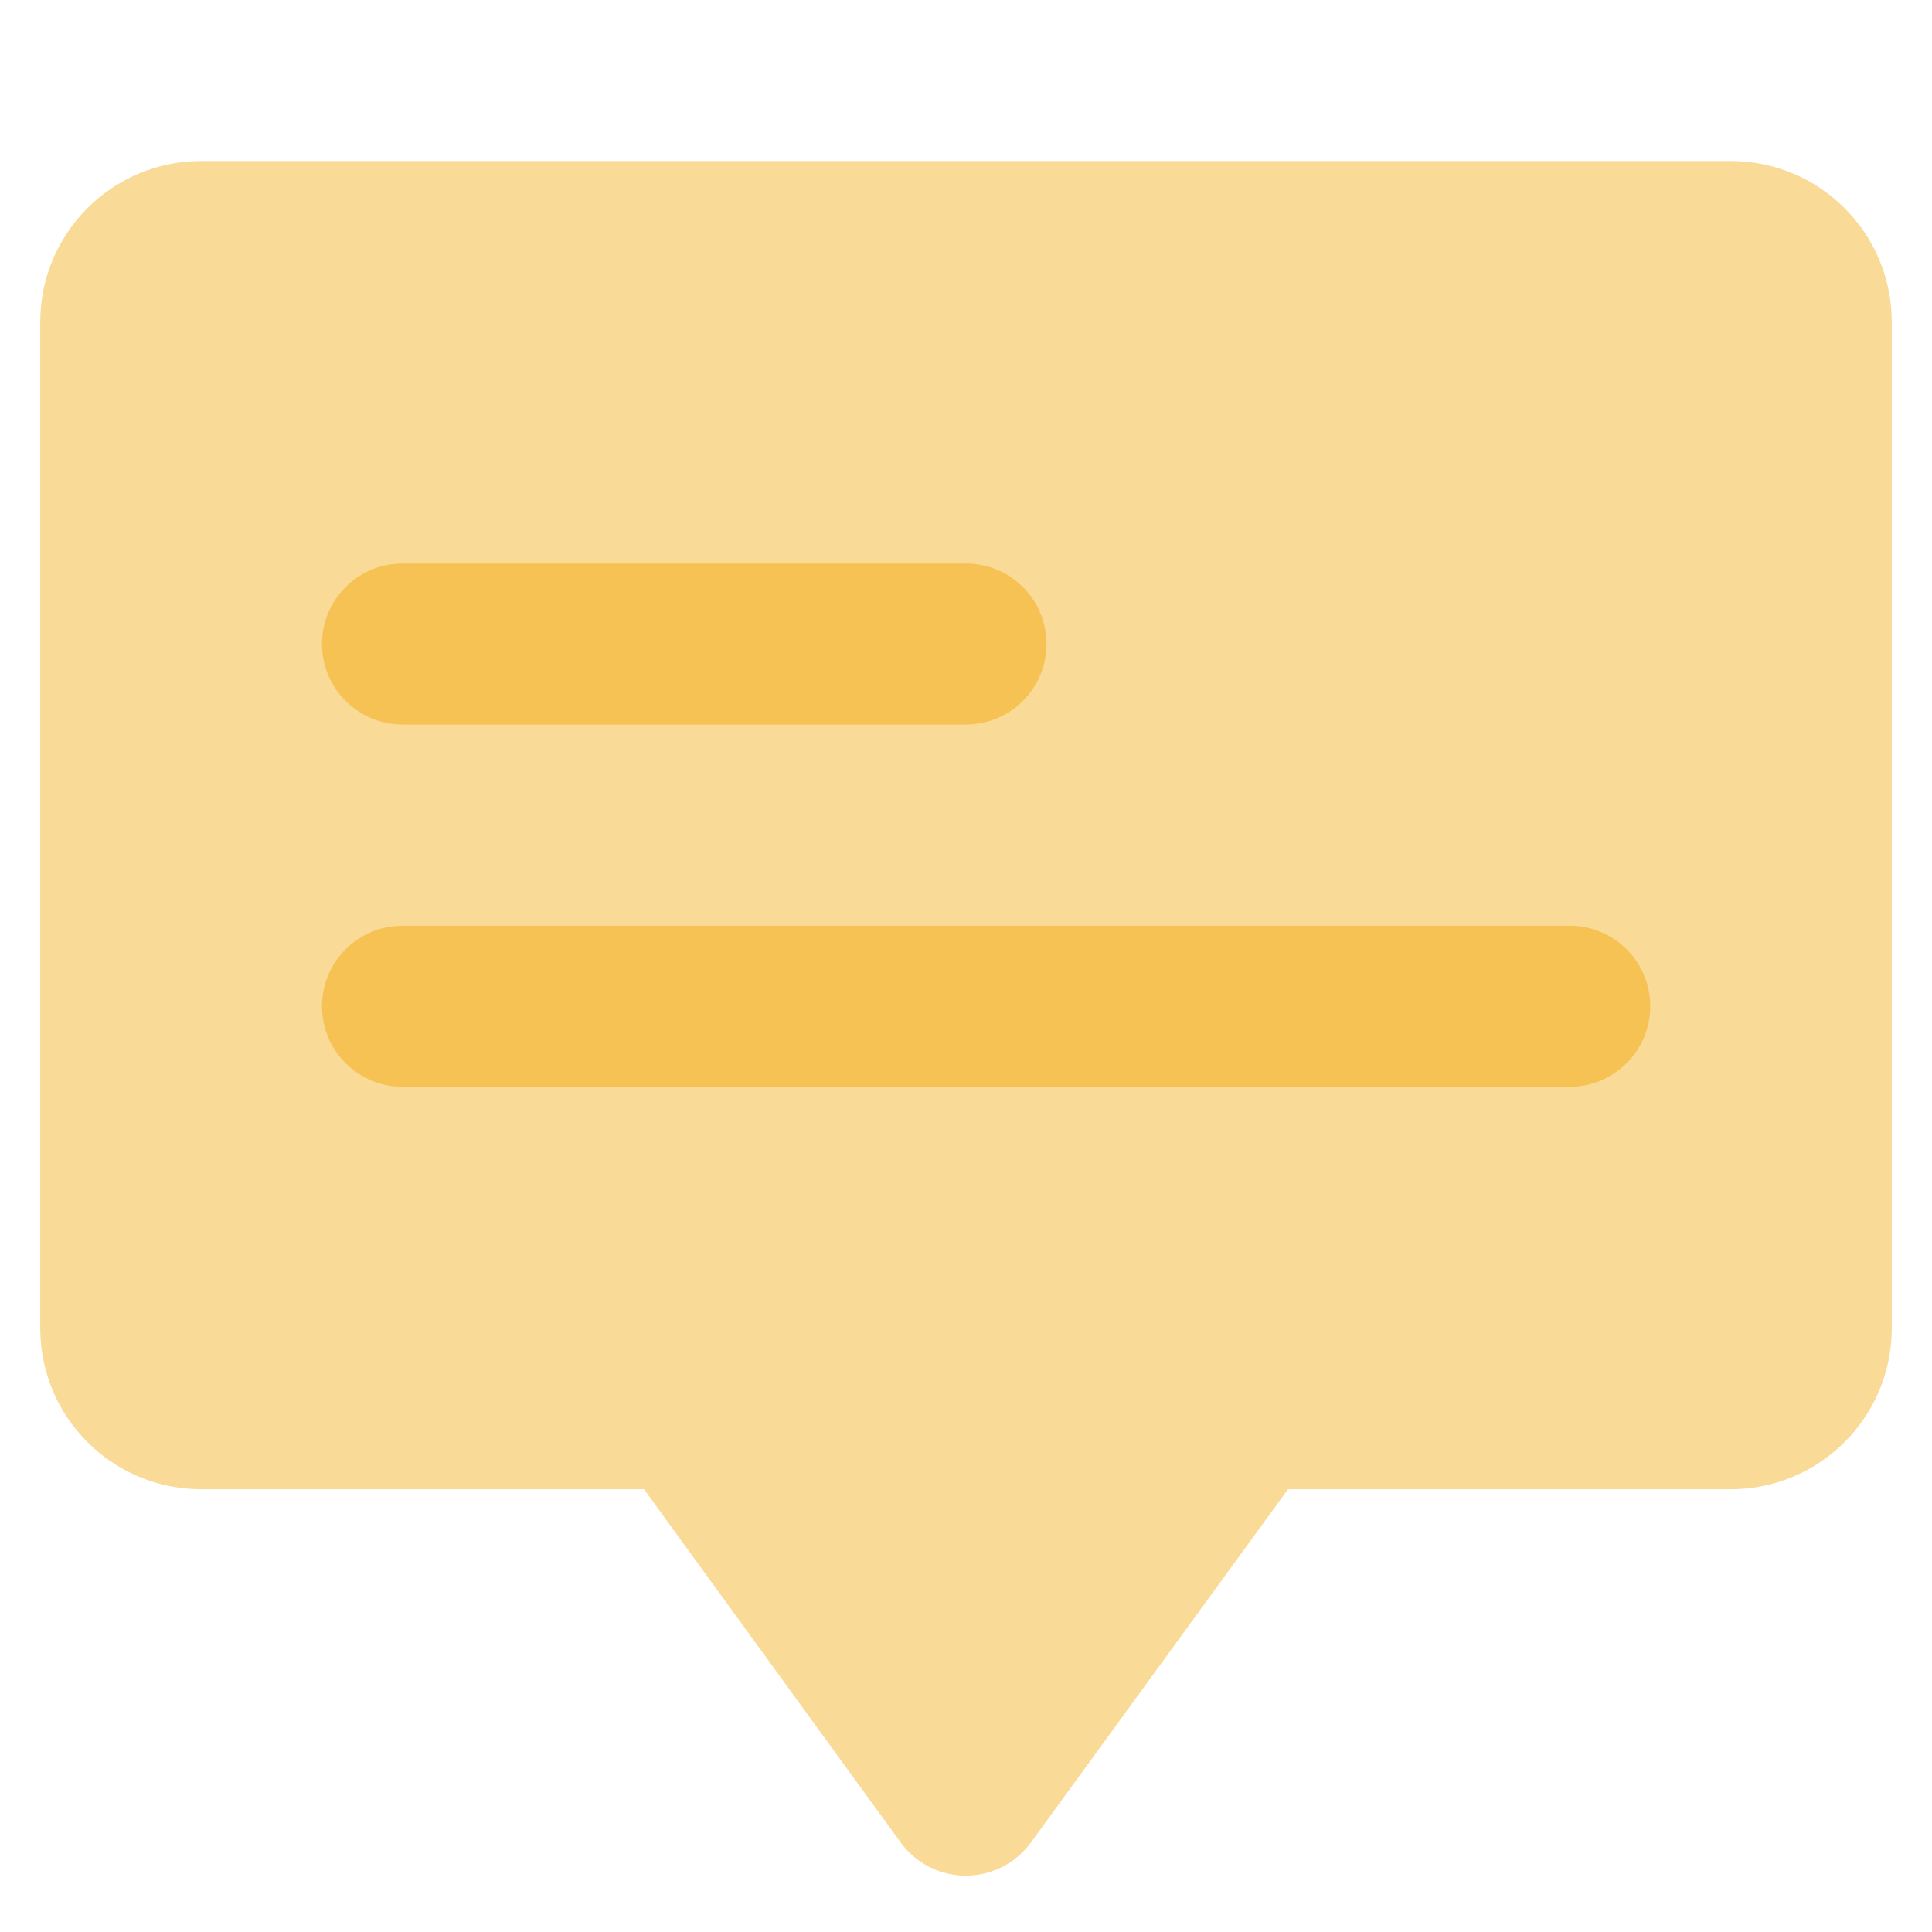
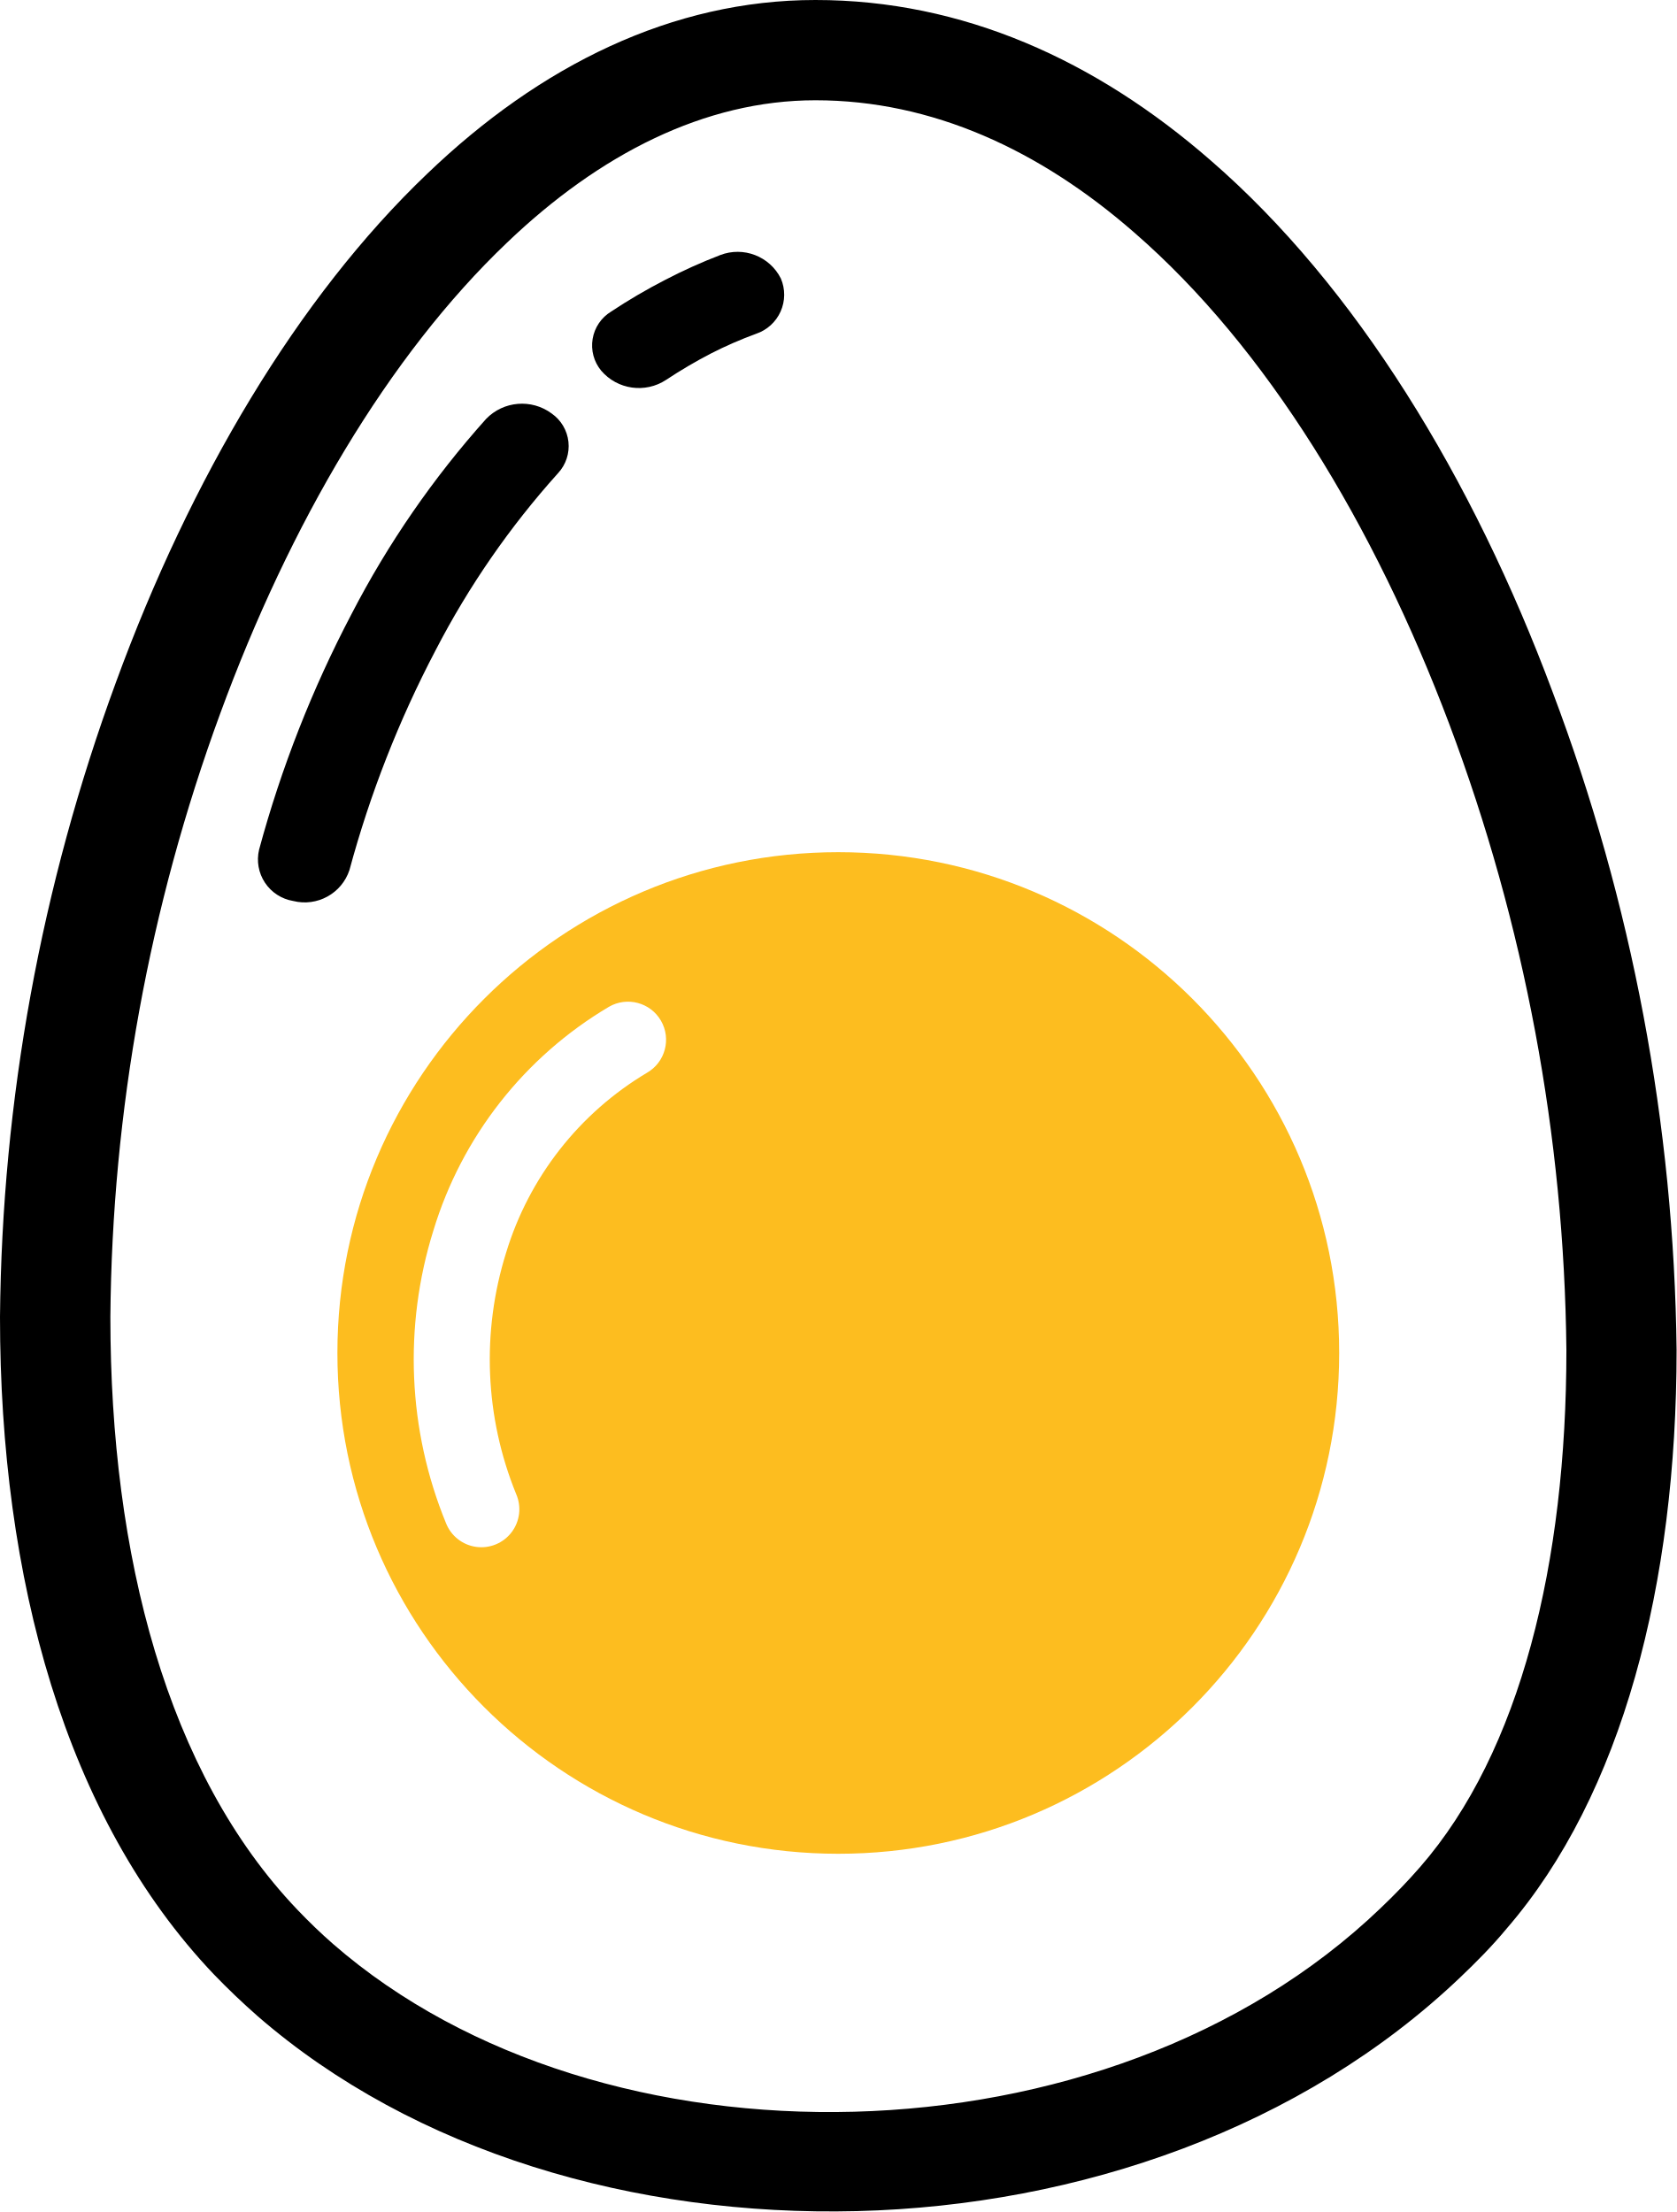
- <svg xmlns="http://www.w3.org/2000/svg" viewBox="0 0 48 48" width="48" height="48" fill="#000000">
-   <g id="SVGRepo_bgCarrier" stroke-width="0" />
-   <g id="SVGRepo_tracerCarrier" stroke-linecap="round" stroke-linejoin="round" />
-   <g id="SVGRepo_iconCarrier">
-     <path d="M43,4H5A4,4,0,0,0,1,8V33a4,4,0,0,0,4,4H16l6.38,8.78a2,2,0,0,0,3.23,0L32,37H43a4,4,0,0,0,4-4V8A4,4,0,0,0,43,4Z" fill="#f9da97" />
-     <path d="M24,18H10a2,2,0,0,1,0-4H24A2,2,0,0,1,24,18Z" fill="#f6c253" />
-     <path d="M39,27H10a2,2,0,0,1,0-4H39A2,2,0,0,1,39,27Z" fill="#f6c253" />
-   </g>
+ <svg xmlns="http://www.w3.org/2000/svg" id="Layer_1" data-name="Layer 1" viewBox="0 0 93.12 122.88">
+   <defs>
+     <style>.cls-1{fill:#fdbd1f;fill-rule:evenodd;}</style>
+   </defs>
+   <path d="M45.29,0c8.18,0,15.56,3.34,21.94,8.9,8.08,7,14.58,17.67,19,29.53A106.88,106.88,0,0,1,93.12,75c0,13-3,24.69-9.45,32.15-.83,1-1.69,1.86-2.55,2.68-8.79,8.39-21.18,12.69-33.51,13S23,119.55,14.31,112c-.83-.73-1.64-1.5-2.42-2.31C3.61,101,0,87.64,0,73.16A104.9,104.9,0,0,1,6.44,37.9C10.57,26.61,16.53,16.52,23.73,9.65,30,3.63,37.34,0,45.29,0ZM19.41,48.33a2.62,2.62,0,0,1-3.13,1.72,2.34,2.34,0,0,1-1.89-2.85,64.15,64.15,0,0,1,5.14-13.1A52.1,52.1,0,0,1,27,23.27a2.77,2.77,0,0,1,3.64-.3A2.21,2.21,0,0,1,31,26.28a47,47,0,0,0-6.81,9.85,59.84,59.84,0,0,0-4.78,12.2ZM37,21.1a2.75,2.75,0,0,1-3.61-.51,2.2,2.2,0,0,1,.55-3.28,31.47,31.47,0,0,1,3-1.76A29.56,29.56,0,0,1,40,14.17a2.69,2.69,0,0,1,3.37,1.3A2.29,2.29,0,0,1,42,18.54a22.48,22.48,0,0,0-2.52,1.1A27,27,0,0,0,37,21.1ZM63,12.92C57.75,8.33,51.77,5.57,45.29,5.57c-6.15,0-12,3-17.13,7.91-6.59,6.28-12.07,15.63-15.93,26.16a99.66,99.66,0,0,0-6.1,33.52c0,13.24,3.15,25.34,10.38,32.92.63.66,1.3,1.31,2,1.92,7.43,6.47,18.14,9.6,28.93,9.31s21.62-4,29.24-11.31c.79-.75,1.53-1.52,2.2-2.29C84.46,97.3,87,86.81,87,75a101.78,101.78,0,0,0-6.51-34.79C76.32,29.15,70.35,19.3,63,12.92Z" />
+   <path class="cls-1" d="M46.56,47.34A27.82,27.82,0,1,1,18.74,75.15,27.82,27.82,0,0,1,46.56,47.34ZM28.67,83a2.11,2.11,0,1,1-3.9,1.61,24,24,0,0,1-.7-16.25,21.8,21.8,0,0,1,9.75-12.43,2.11,2.11,0,0,1,2.12,3.66,17.59,17.59,0,0,0-7.83,10A19.82,19.82,0,0,0,28.67,83Z" />
</svg>
